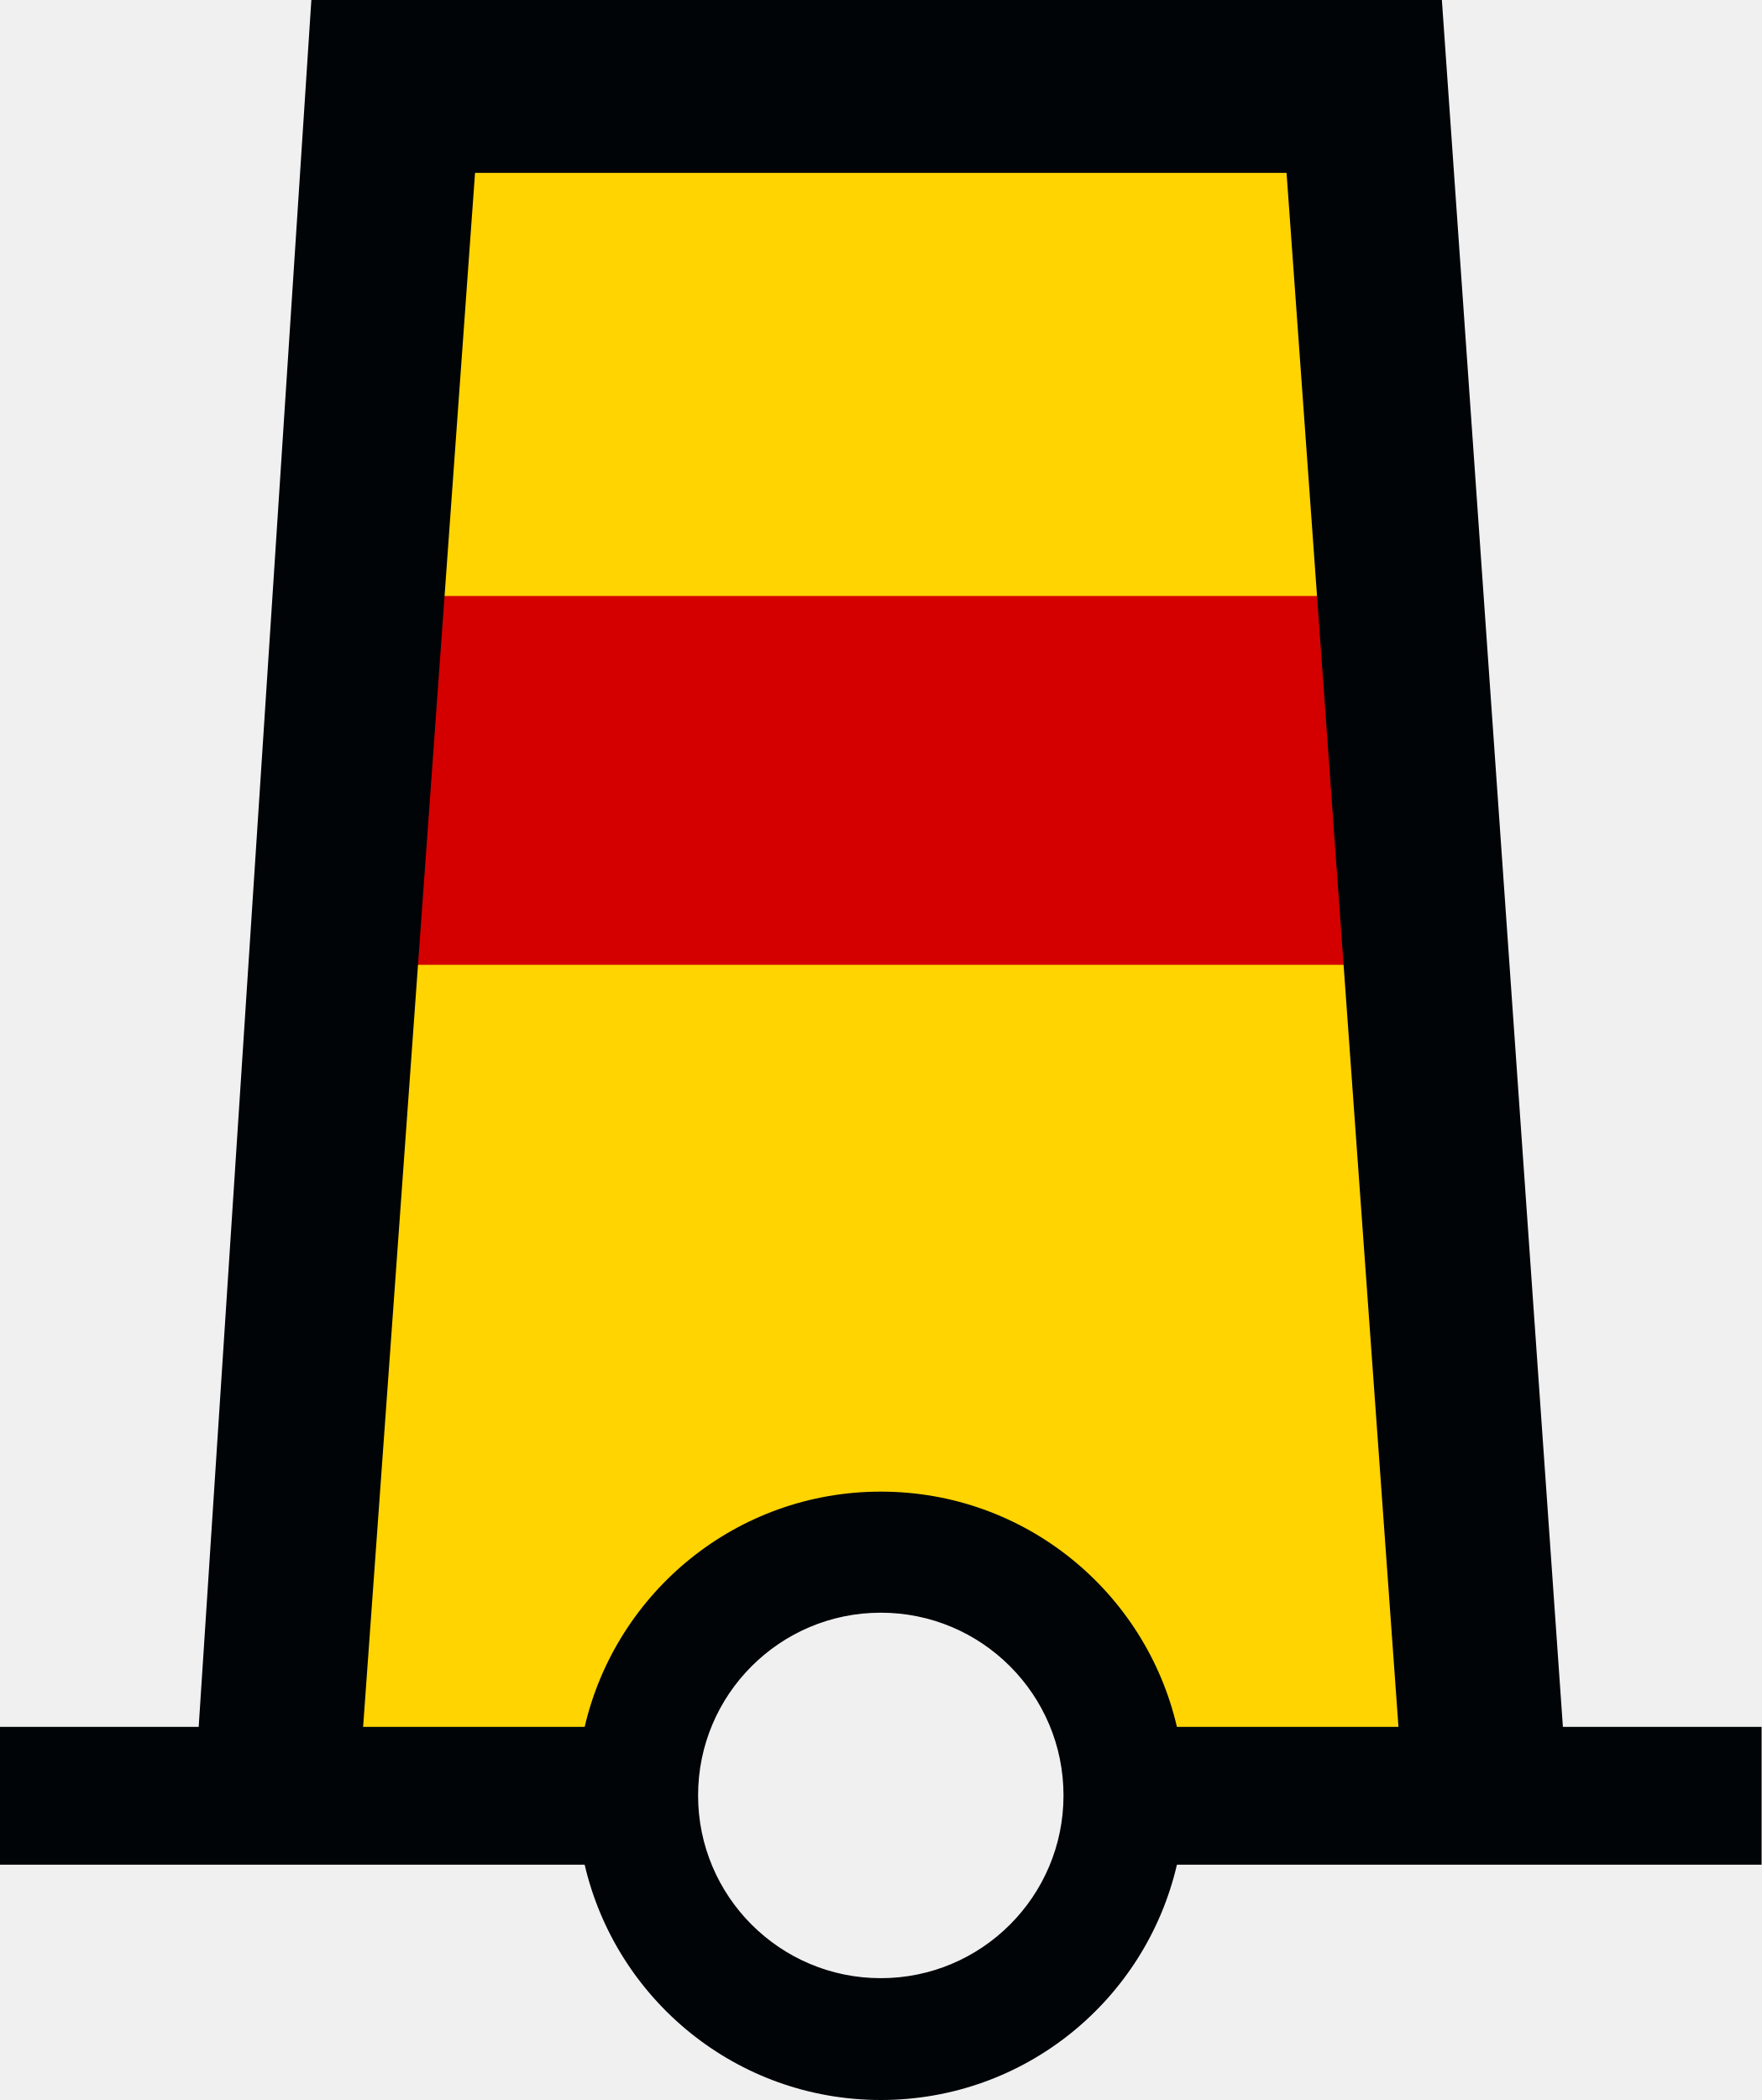
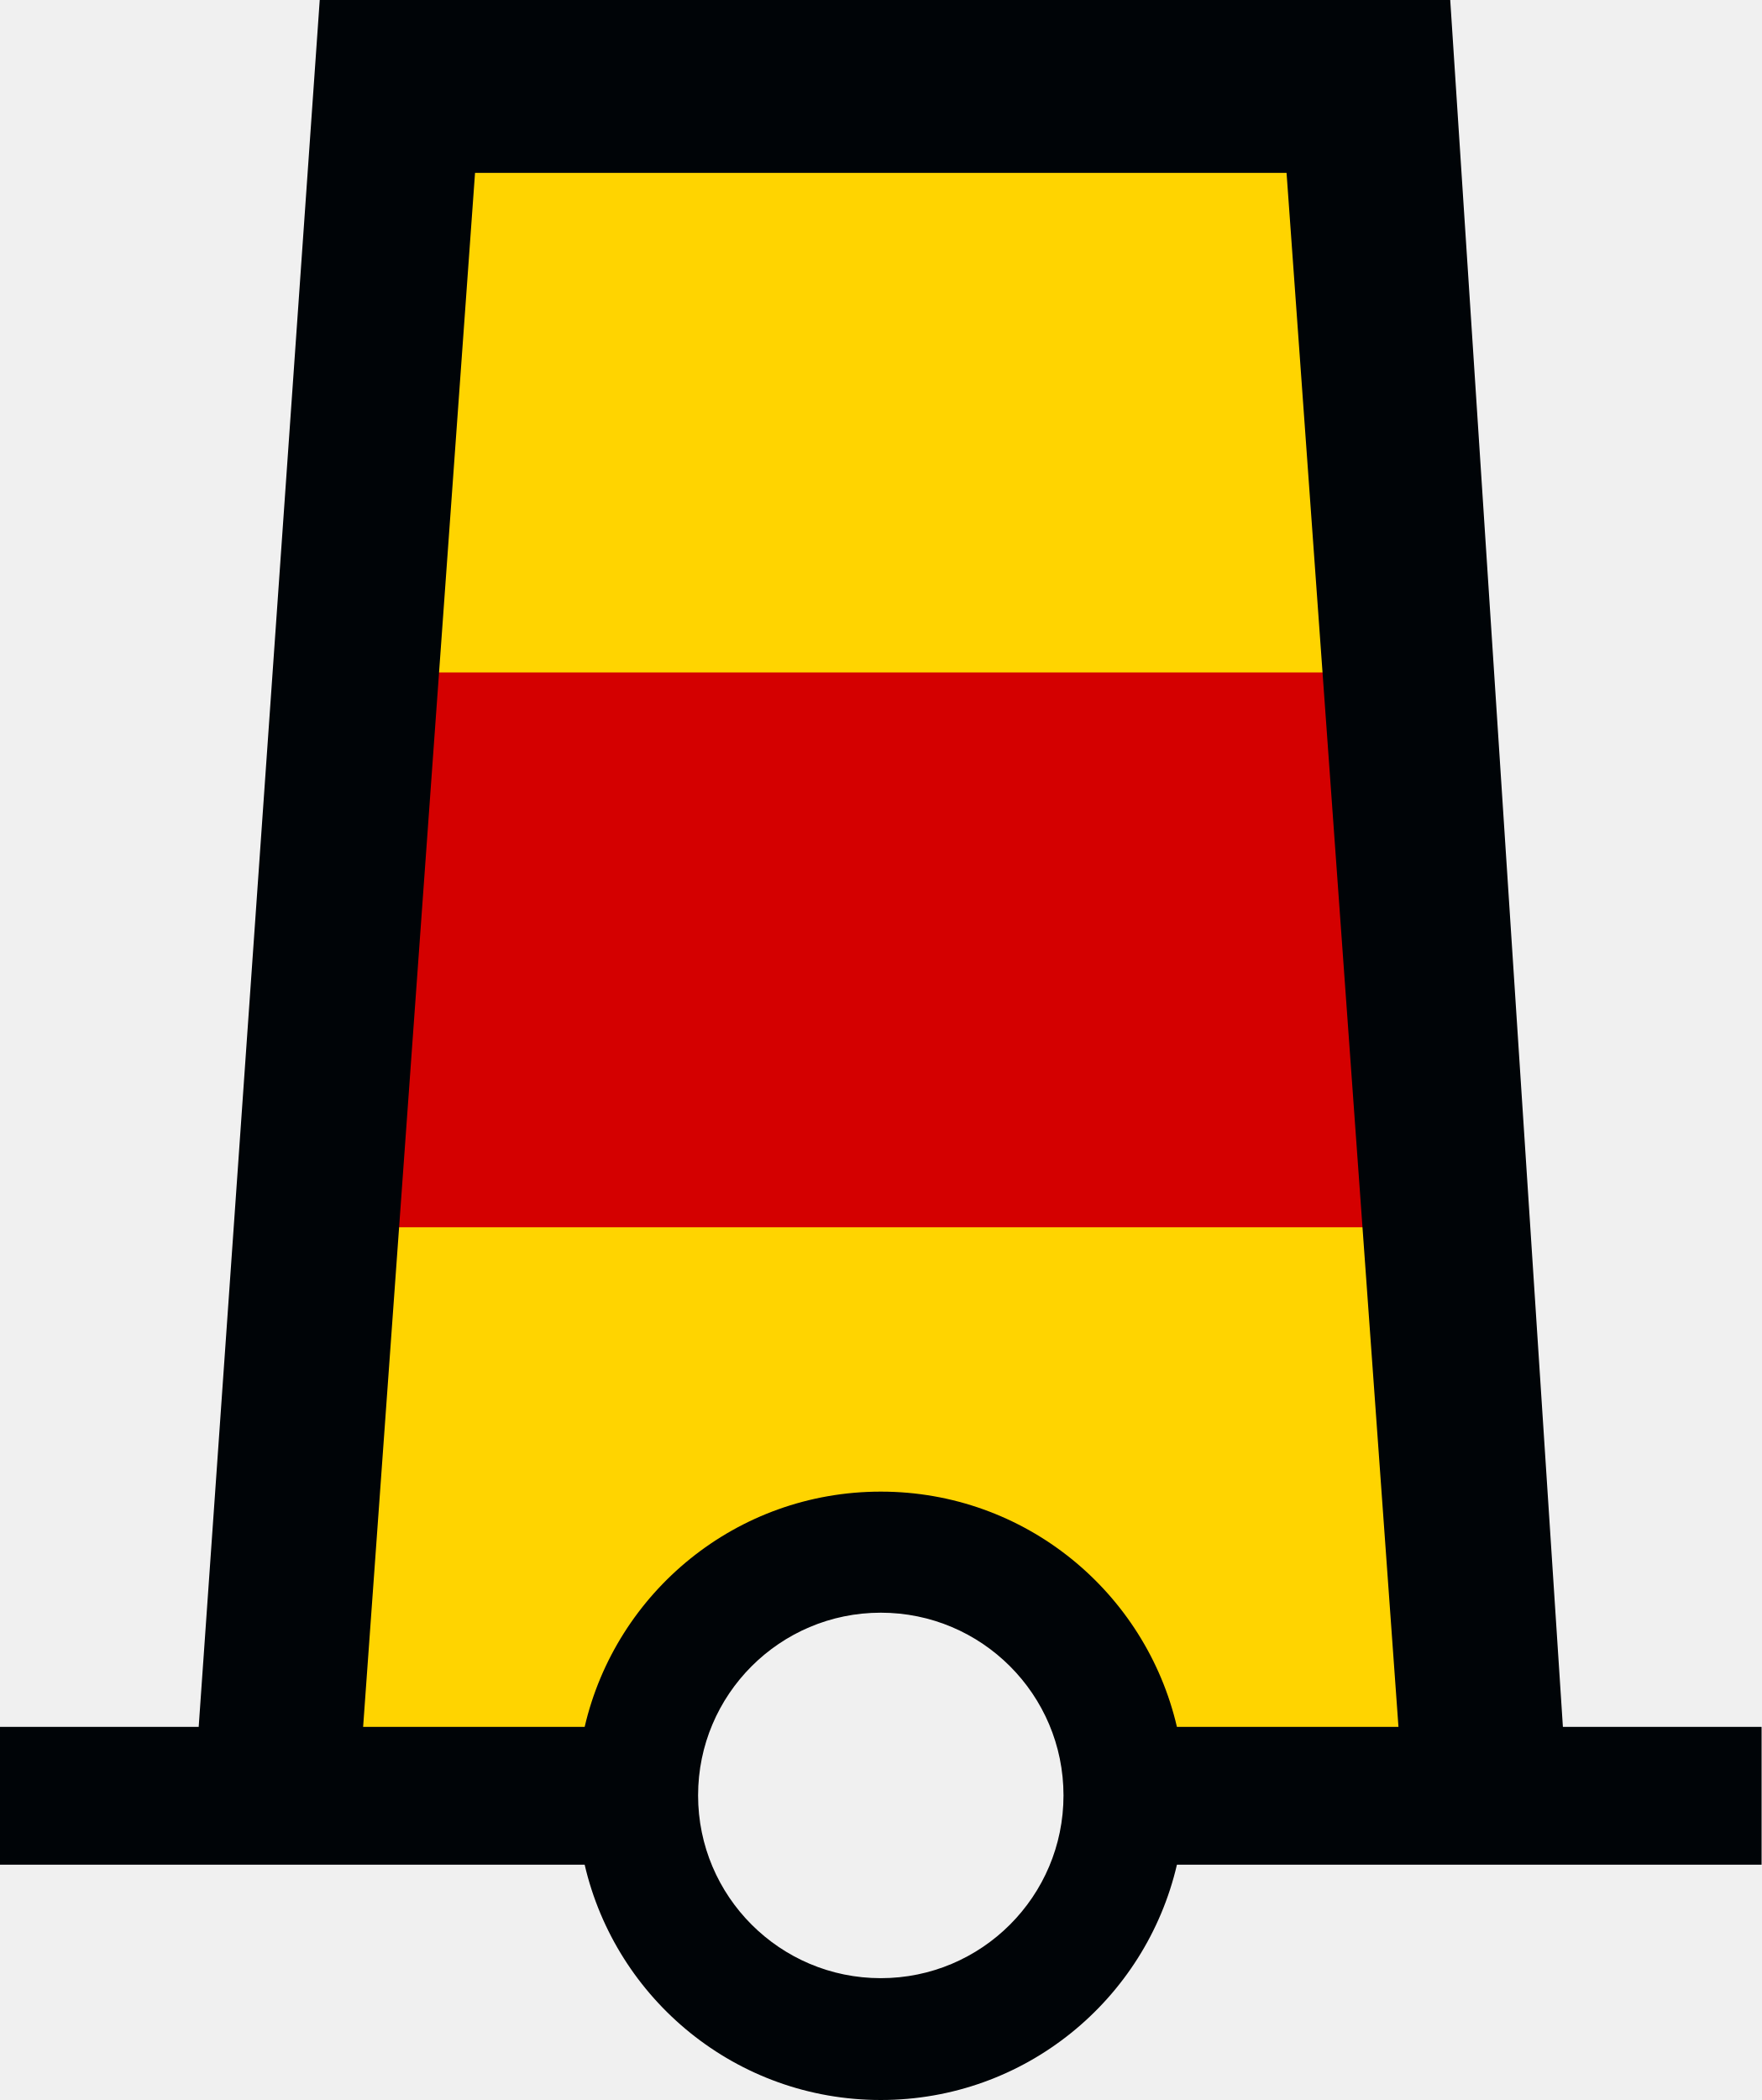
<svg xmlns="http://www.w3.org/2000/svg" version="1.0" width="72.312" height="86.188" id="svg2">
  <defs id="defs4" />
-   <path style="fill:#ffd400;fill-opacity:1;stroke:#000000;stroke-width:1px;stroke-linecap:butt;stroke-linejoin:miter;stroke-opacity:1" d="M 11.587,73.363 L 16.167,4.012 L 56.077,3.358 L 61.311,72.709 L 47.144,72.727 L 45.236,67.698 L 41.421,64.75 L 37.259,63.362 L 33.444,63.883 L 29.802,65.443 L 27.548,67.871 L 26.161,72.9 L 11.587,73.363 z " id="path7906" />
-   <path style="fill:#d40000;stroke:none" d="M 14.045,24.461 L 57.711,24.461 L 59.166,39.598 L 13.172,39.598 L 14.045,24.461 z " id="path2984" />
-   <path d="M 12.781,0 L 8.156,70.875 L 0,70.875 L 0,76.531 L 24,76.531 C 25.287,82.064 30.233,86.187 36.156,86.188 C 42.081,86.188 47.027,82.067 48.312,76.531 L 72.312,76.531 L 72.312,70.875 L 64.156,70.875 L 59.188,0 L 12.781,0 z M 19.5,7.094 L 52.812,7.094 L 57.406,70.875 L 48.312,70.875 C 47.027,65.339 42.081,61.219 36.156,61.219 C 30.233,61.219 25.287,65.342 24,70.875 L 14.906,70.875 L 19.5,7.094 z M 36.156,66.188 C 40.296,66.188 43.656,69.547 43.656,73.688 C 43.656,77.828 40.296,81.188 36.156,81.188 C 32.016,81.188 28.656,77.828 28.656,73.688 C 28.656,69.547 32.016,66.188 36.156,66.188 z " id="path2558" style="fill:#000407;fill-opacity:1;fill-rule:evenodd;stroke:none" />
+   <path d="M 17.391,4.826 12.469,73.143 h 13.332 l 0.408,-1.754 c 1.053,-4.526 5.077,-7.902 9.947,-7.902 4.874,0 8.896,3.374 9.947,7.902 l 0.408,1.754 H 59.844 L 54.922,4.826 Z" style="fill:#ffd400" id="path_fill_h12" />
+   <path id="path_fill_h9" style="fill:#ffffff;fill-opacity:0;stroke-width:1.691;stroke-miterlimit:4.1" d="M 17.391 4.826 L 13.699 56.062 L 58.613 56.062 L 54.922 4.826 L 17.391 4.826 z " />
+   <path id="path_fill_h8" style="fill:#d40000" d="M 17.391 4.826 L 14.109 50.371 L 58.203 50.371 L 54.922 4.826 L 17.391 4.826 z " />
+   <path id="path_fill_h6" style="fill:#ffffff;fill-opacity:0;stroke-width:1.381;stroke-miterlimit:4.1" d="M 17.391 4.826 L 14.93 38.984 L 57.383 38.984 L 54.922 4.826 L 17.391 4.826 z " />
+   <path id="path_fill_h4" style="fill:#ffd400" d="M 17.391 4.826 L 15.75 27.598 L 56.562 27.598 L 54.922 4.826 L 17.391 4.826 z " />
+   <path id="path_fill_h3" style="fill:#ffffff;fill-opacity:0;stroke-width:0.976;stroke-miterlimit:4.1" d="M 17.391 4.826 L 16.16 21.904 L 56.152 21.904 L 54.922 4.826 L 17.391 4.826 z " />
+   <path d="m 59.531,0 4.625,70.875 h 8.156 v 5.656 h -24 C 47.025,82.064 42.079,86.187 36.156,86.188 30.231,86.188 25.285,82.067 24,76.531 H 0 V 70.875 H 8.156 L 13.125,0 Z M 52.812,7.094 H 19.5 L 14.906,70.875 H 24 c 1.285,-5.536 6.231,-9.656 12.156,-9.656 5.923,1e-5 10.869,4.123 12.156,9.656 h 9.094 z M 36.156,66.188 c -4.14,0 -7.5,3.36 -7.5,7.5 0,4.14 3.36,7.5 7.5,7.5 4.14,0 7.5,-3.36 7.5,-7.5 0,-4.14 -3.36,-7.5 -7.5,-7.5 z" id="path_stroke" style="display:inline;fill:#000407;fill-opacity:1;fill-rule:evenodd;stroke:none" />
</svg>
